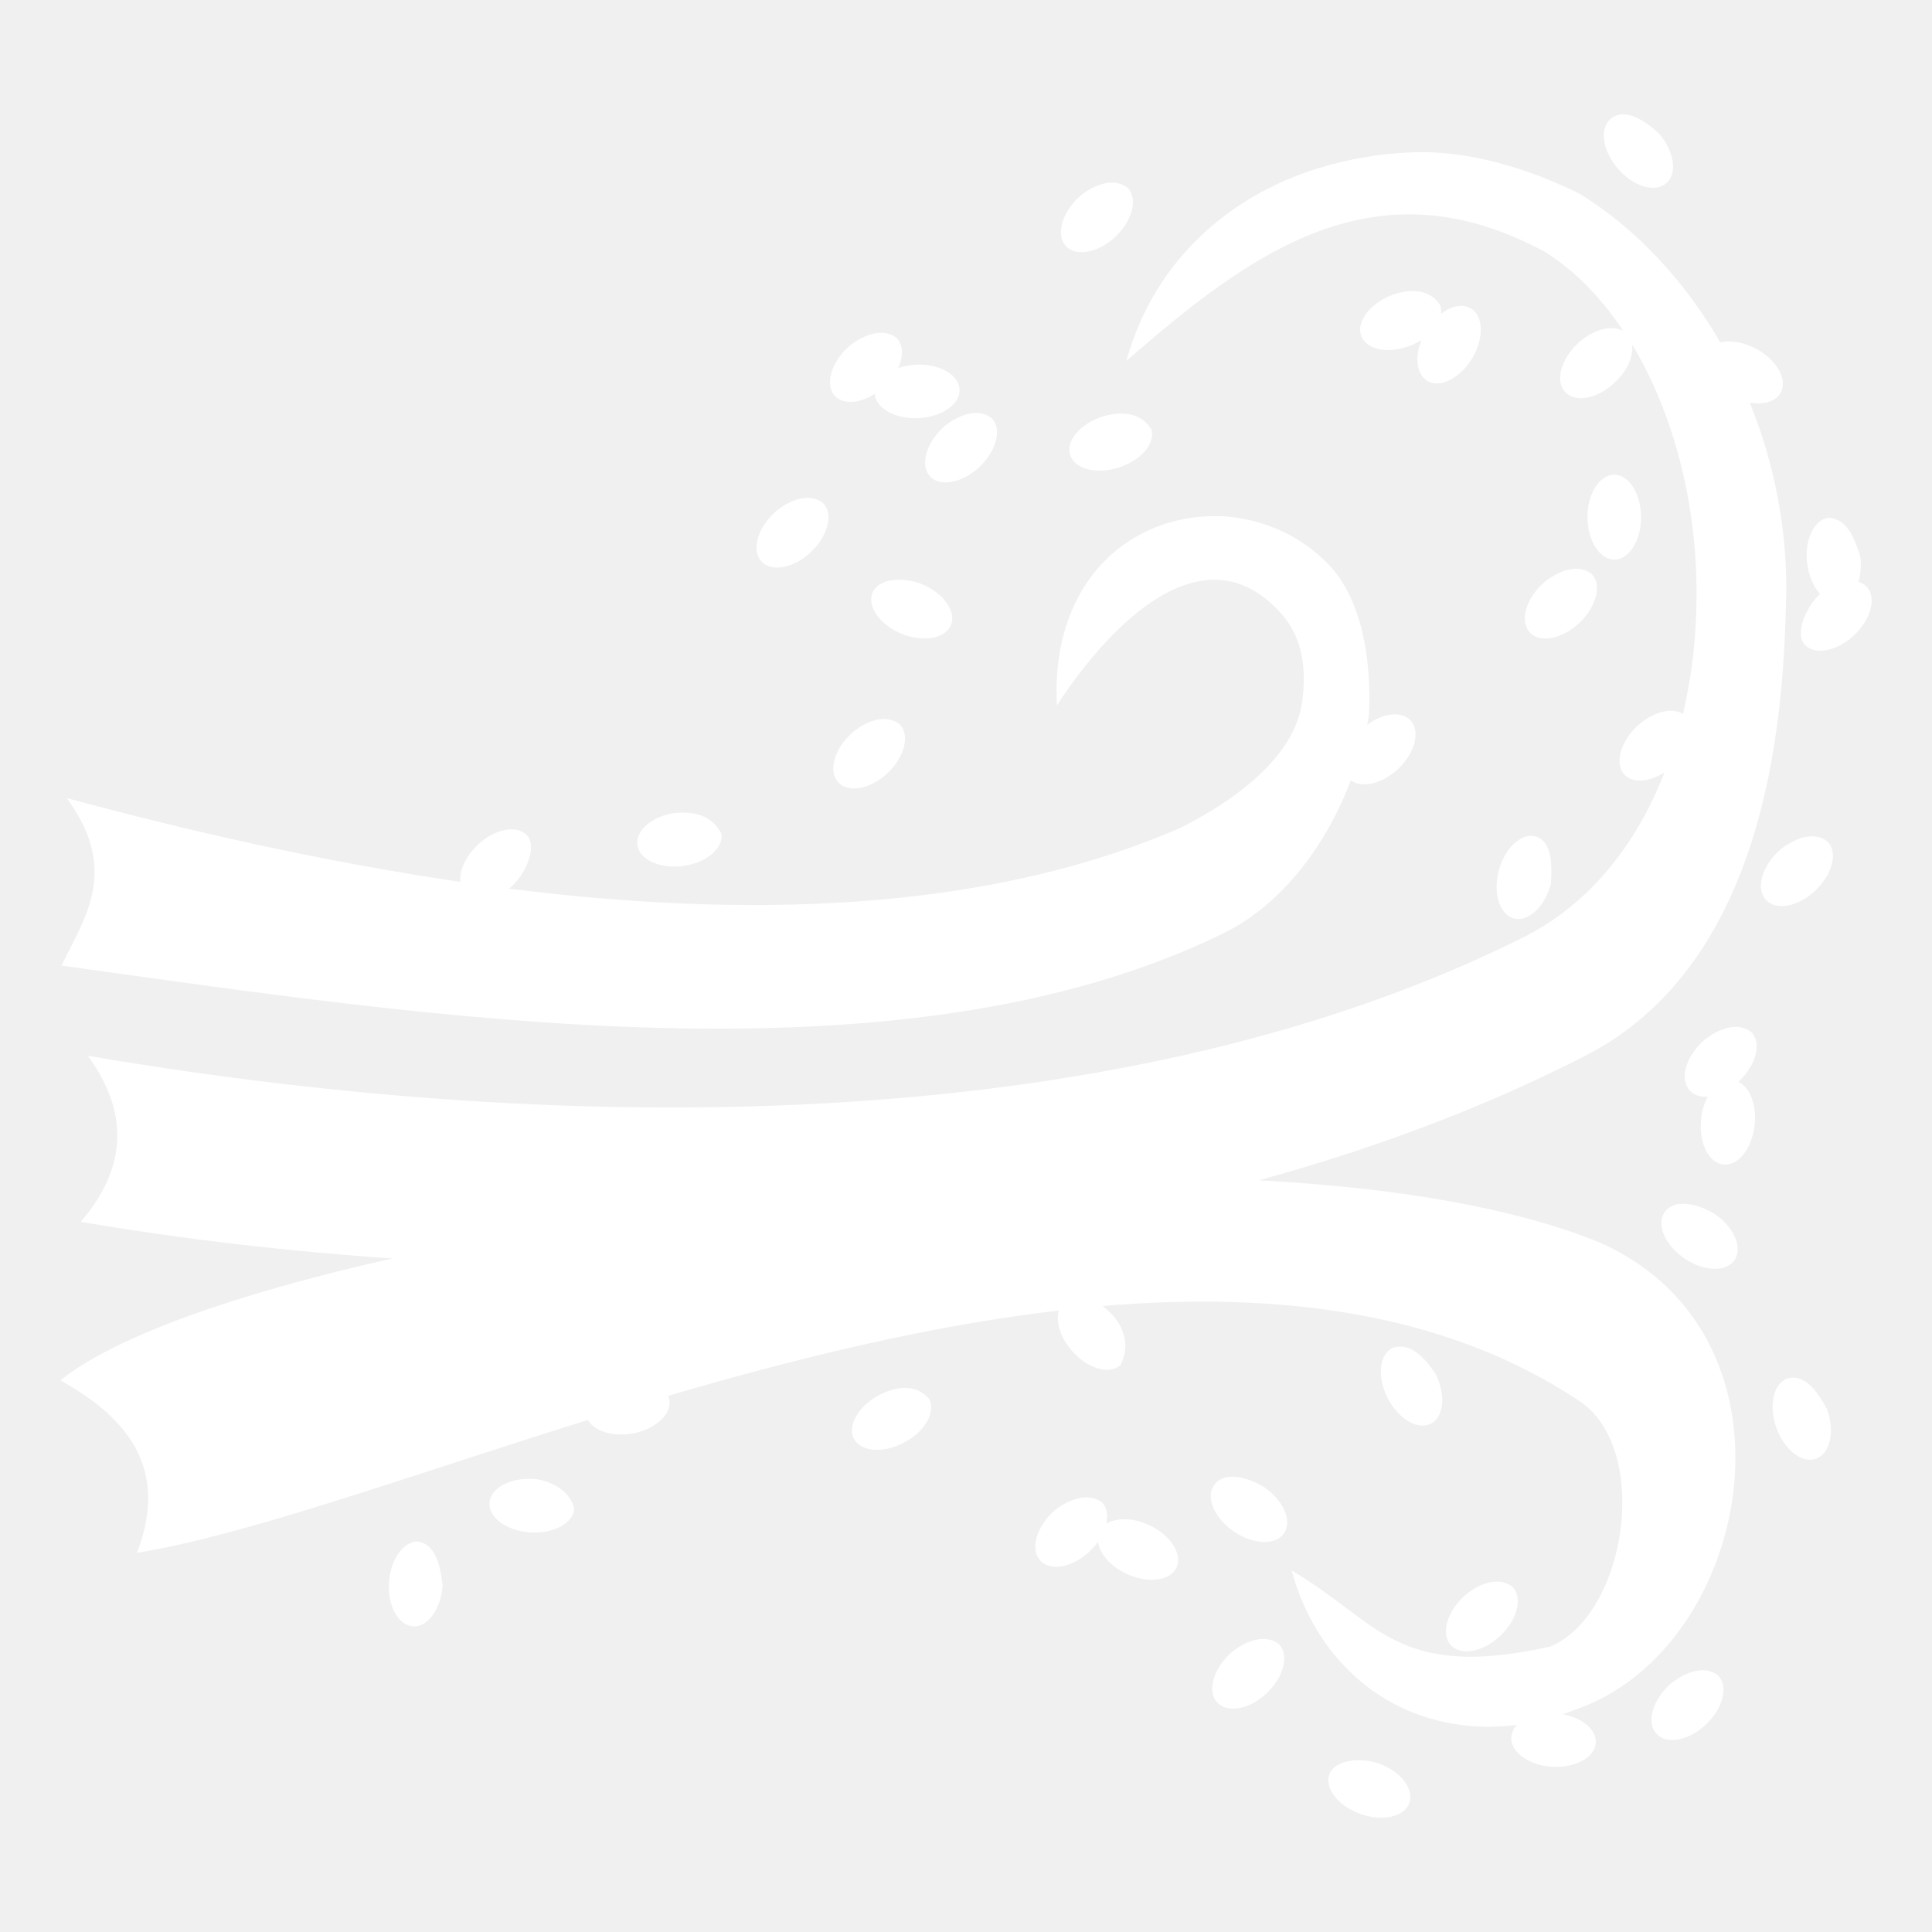
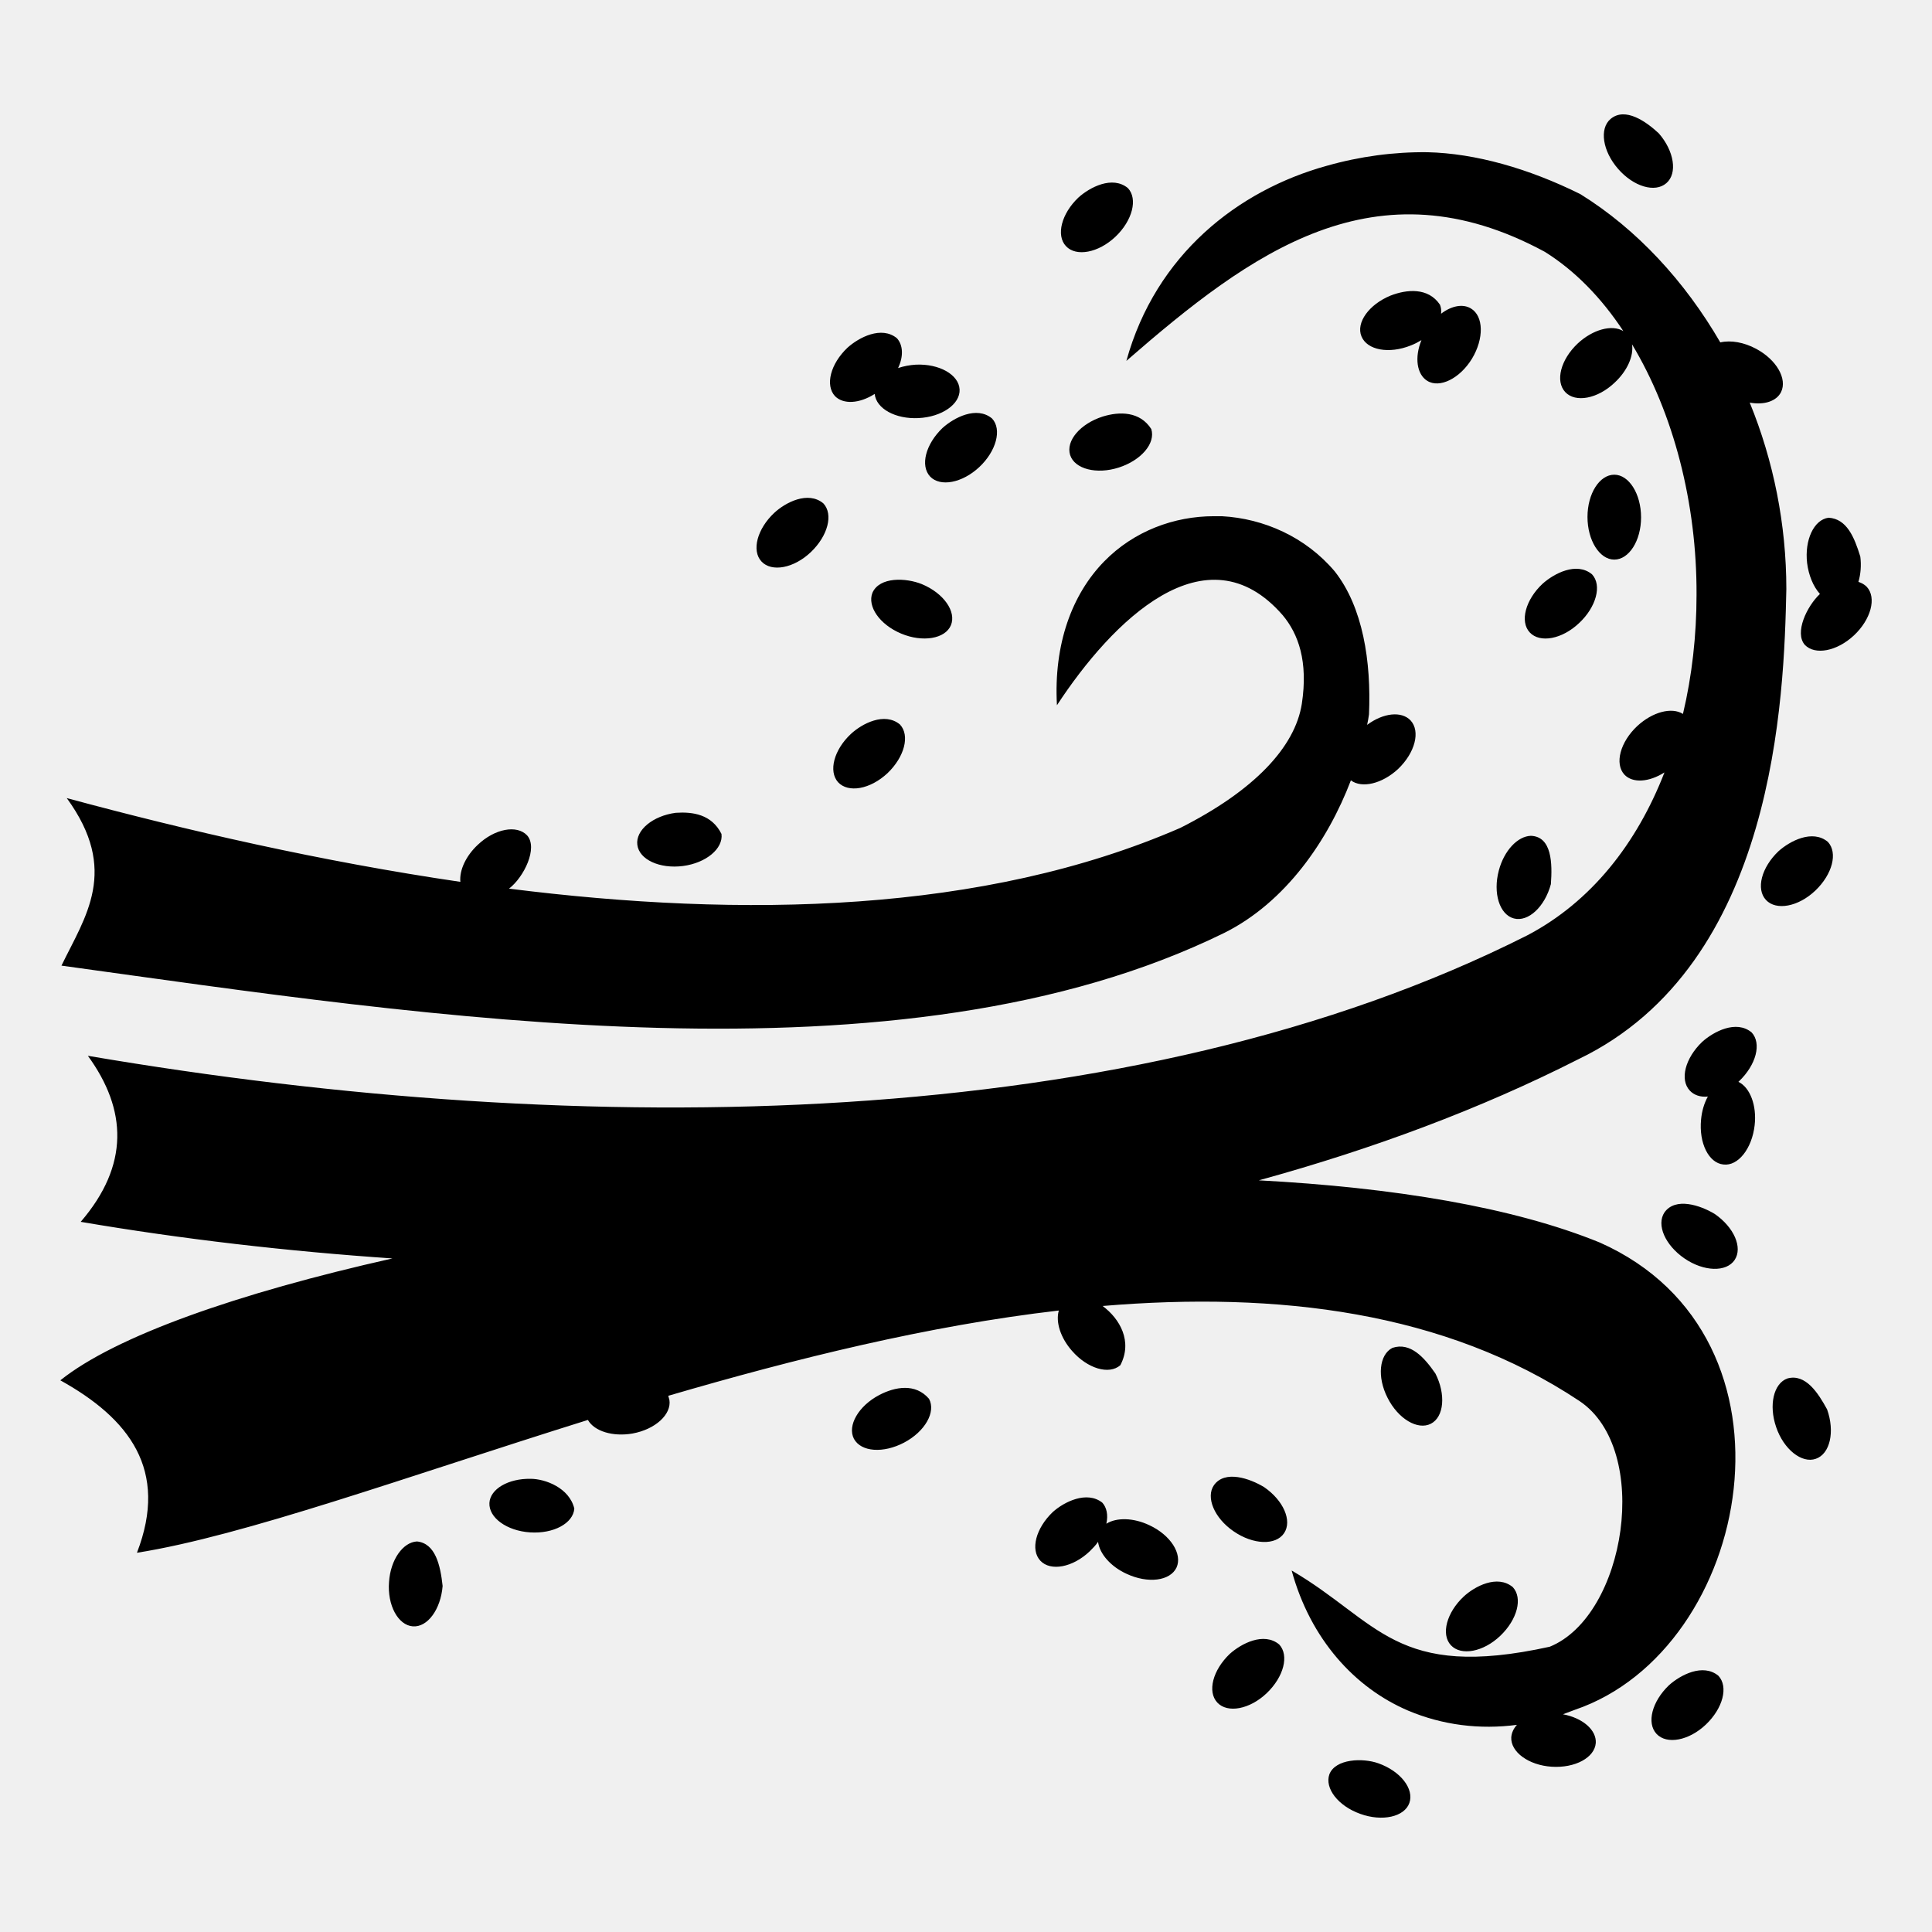
<svg xmlns="http://www.w3.org/2000/svg" viewBox="0 0 512 512" style="height: 512px; width: 512px;">
  <g class="" transform="translate(0,0)" style="">
-     <path d="M426.8 31.54c-3 2.57-2.1 8.5 2 13.2 4.1 4.72 9.8 6.42 12.8 3.8 3-2.57 2.1-8.5-2-13.2-3.3-3.08-8.9-7.1-12.8-3.8zm-48.5 8.8c-8.9-.1-17.9 1.1-26.7 3.6-23.5 6.5-45.3 23.5-53.1 51.7 33.1-28.8 66-53.2 110.9-28.9 8 5 15 12.2 20.8 21-3-1.82-8.1-.43-12.1 3.3-4.5 4.25-6 9.96-3.3 12.86 2.7 2.9 8.6 1.8 13.1-2.5 3.3-3.06 5.1-7.04 4.6-10.16 11 18.26 17.2 42.16 17.1 66.36 0 10.8-1.2 21.5-3.6 31.6-3-1.9-8.1-.5-12.1 3.2-4.5 4.2-6.1 10-3.4 12.9 2.2 2.3 6.5 2 10.6-.6-7.3 18.8-19.4 34.3-36.4 43.2-104.5 52.7-249.3 54.4-381.41 31.9 10.4 14.3 11 29-1.9 44 27 4.6 54.7 7.8 82.61 9.7-41.01 9.2-73.41 20.6-88.01 32.3 18.2 10.1 28.8 23.7 20.3 45.7 28.4-4.5 71.21-20.1 119.51-35.2 1.7 3 6.6 4.5 11.8 3.6 6.1-1.1 10.4-5.1 9.8-8.9-.1-.4-.2-.7-.3-1.1 33.5-9.8 68.9-18.6 103.5-22.6-.9 3.1.5 7.3 3.5 10.7 4.1 4.7 9.8 6.4 12.8 3.8 3.3-6.3-.1-12.3-4.7-15.7 46.5-3.9 90.8 1.5 126.4 25.2 19.2 12.9 12.3 56.9-7.9 65.1-40.9 9-45.3-6.7-68.4-20.2 5 18.3 16.8 31.1 30.8 37.1 9.2 3.9 19.1 5.1 28.9 3.8-.9 1-1.4 2.1-1.5 3.3-.2 3.9 4.6 7.4 10.7 7.8 6.2.4 11.4-2.4 11.7-6.3.2-3.4-3.4-6.6-8.7-7.6 1.1-.4 2.1-.8 3.2-1.2 46.9-16 63-98.7 6.6-123.8-23-9.4-54.7-14.6-90.4-16.5 30.2-8.3 58.7-18.9 84.7-32.1 52.4-25.2 54.5-96.3 55.1-124.6 0-17.1-3.4-34-9.7-49.4 3.9.7 7.1-.4 8.3-2.8 1.7-3.5-1.2-8.57-6.6-11.46-3.2-1.72-6.7-2.35-9.5-1.7-9.4-16.2-22.1-30-37.1-39.3-13.7-6.8-27.8-10.8-40.5-11.1zm-92.5 12c-4.5 4.26-6 10.04-3.3 12.9 2.7 2.88 8.6 1.76 13.1-2.5s6-10.04 3.3-12.9c-4.1-3.37-10.1-.21-13.1 2.5zm82.7 26c-5.7 2.34-9.2 7.17-7.7 10.8 1.5 3.66 7.3 4.73 13.1 2.4 1-.39 1.9-.86 2.8-1.4-1.9 4.64-1.2 9.06 1.5 10.76 3.3 2.1 8.7-.6 11.9-5.86 3.2-5.32 3.1-11.27-.3-13.3-2.1-1.27-5.1-.74-7.9 1.4.1-.85 0-1.66-.3-2.4-3.1-4.61-8.8-4.08-13.1-2.4zm-143.9 13.8c-4.5 4.25-6 9.96-3.3 12.86 2.2 2.2 6.4 2 10.5-.6.4 3.9 5.5 6.7 11.6 6.4 6.2-.3 11.1-3.7 10.9-7.6-.2-3.92-5.4-6.85-11.6-6.56-1.6.1-3.2.39-4.7.9 1.5-3.15 1.3-6.12-.3-7.9-4.1-3.37-10.1-.21-13.1 2.5zm25.2 21.26c-4.5 4.3-6 10-3.3 12.9 2.7 2.8 8.5 1.7 13-2.5s6.1-10 3.4-12.9c-4.1-3.4-10.1-.2-13.1 2.5zm42.4-3c-5.9 1.9-9.8 6.4-8.6 10.2 1.2 3.7 7 5.2 12.9 3.3 5.9-1.9 9.8-6.4 8.6-10.2-3-4.7-8.4-4.7-12.9-3.3zm135.6 15.4c-3.9 0-7.1 5-7.1 11.2 0 6.2 3.2 11.3 7.1 11.3 3.9 0 7.1-5 7.1-11.2 0-6.2-3.2-11.3-7.1-11.3zm-222.6 10.1c-4.5 4.2-6.1 10-3.4 12.9 2.7 2.9 8.6 1.8 13.1-2.5s6-10 3.3-12.9c-4.1-3.4-10.1-.2-13 2.5zm116.5.9c-10.5 0-21.2 3.9-29.1 12-8.5 8.7-13.4 21.9-12.5 38.1 14.6-22.3 39.5-47.2 59.8-23.9 4.2 5 6.8 12.3 5.1 23.5-1.8 11.5-12.6 23-32.2 32.9-52.2 22.7-116 23.9-177.9 16.1 4-3.1 7.7-10.8 4.8-14.1-2.7-2.9-8.6-1.8-13.1 2.5-3.1 2.9-4.9 6.7-4.6 9.8-36.81-5.4-72.51-13.6-104.31-22.2 14 19.2 4.9 31.4-1.4 44.4 97.11 13.4 222.31 33.5 308.21-8.7 16.2-8.1 27.4-24.4 33.5-40.4 2.9 2.2 8.3.9 12.5-3 4.5-4.3 6-10 3.3-12.9-2.4-2.5-7.2-2-11.5 1.2.2-1 .4-1.9.5-2.8.6-14-1.6-28.4-9.1-37.9-7.7-9.1-18.8-14-29.9-14.6zm162.9.4c-3.9.5-6.4 5.9-5.7 12 .4 3.2 1.6 6.2 3.4 8.2-3.5 3.3-6.8 10.3-4 13.5 2.7 2.8 8.5 1.7 13-2.5s6.1-10 3.4-12.9c-.6-.6-1.3-1-2.2-1.3.6-2 .8-4.4.5-6.7-1.6-5.2-3.6-10-8.4-10.3zm-75.8 17.5c-4.5 4.2-6.1 10-3.4 12.9 2.7 2.9 8.6 1.8 13.1-2.5 4.5-4.2 6.1-10 3.4-12.9-4.1-3.4-10.1-.2-13.1 2.5zm-177.6 2.4c-1.4 3.6 1.9 8.4 7.6 10.8 5.7 2.4 11.7 1.4 13.2-2.2s-1.9-8.5-7.7-10.9c-4.2-1.7-11.2-2-13.1 2.3zm-5.7 37.4c-4.5 4.2-6 9.9-3.4 12.8 2.7 2.9 8.5 1.9 13.1-2.4 4.5-4.3 6-10 3.3-12.9-4.1-3.4-10.1-.2-13 2.5zm-46.4 20.9c-6.1.8-10.7 4.6-10.2 8.5.5 3.9 5.9 6.4 12.1 5.6 6.1-.8 10.7-4.6 10.2-8.5-2.6-5.2-7.6-5.9-12.1-5.6zm292.2 10.2c-4.5 4.3-6 10-3.3 12.9 2.7 2.9 8.6 1.8 13.1-2.5s6-10 3.3-12.9c-4.1-3.4-10.1-.2-13.1 2.5zm-65.6-4.1c-3.5.1-7.1 3.9-8.5 9.2-1.6 6 .2 11.7 4 12.7s8.2-3.1 9.8-9.1c.4-5.4.3-12.6-5.3-12.8zm45.4 54.6c-4.5 4.3-6 10-3.3 12.9 1.1 1.2 2.8 1.8 4.8 1.6-1 1.8-1.6 3.9-1.8 6.1-.6 6.2 2 11.5 5.9 11.9 3.9.5 7.6-4.2 8.3-10.4.6-5.2-1.2-10-4.3-11.5l.2-.2c4.5-4.3 6-10 3.3-12.9-4.1-3.4-10.1-.2-13.1 2.5zm-10 45.2c-2.2 3.3.2 8.7 5.3 12.2s11.1 3.7 13.3.4c2.2-3.3-.2-8.7-5.3-12.2-3.8-2.3-10.4-4.5-13.3-.4zM369 357.2c-3.5 1.8-4.1 7.7-1.3 13.2 2.8 5.6 8 8.7 11.5 6.9 3.5-1.8 4-7.8 1.2-13.3-2.9-4.2-6.6-8.4-11.4-6.8zm104.7 8.1c-3.7 1.3-5 7.1-3 12.9 2 5.9 6.8 9.7 10.5 8.4 3.8-1.3 5.1-7.2 3-13.1-2.4-4.4-5.7-9.5-10.5-8.2zM233 369.7c-5.5 2.9-8.5 8.1-6.7 11.6 1.9 3.5 7.8 3.9 13.3 1 5.5-2.9 8.5-8.1 6.6-11.6-3.6-4.2-9-3.2-13.2-1zm88.7 23.9c-2.2 3.2.1 8.7 5.2 12.2 5.2 3.6 11.2 3.8 13.4.5 2.2-3.3-.2-8.7-5.3-12.2-3.8-2.3-10.4-4.6-13.3-.5zm-181.1-1.7c-5.9-.1-10.7 2.7-10.9 6.4-.2 3.9 4.6 7.4 10.8 7.8 6.2.4 11.4-2.4 11.7-6.3-1.3-5.5-7.7-7.9-11.6-7.9zm138.4 8.8c-4.5 4.3-6 10-3.3 12.9 2.7 2.9 8.6 1.8 13.1-2.5.8-.8 1.6-1.6 2.2-2.5.4 3.2 3.4 6.6 7.6 8.5 5.6 2.6 11.5 1.9 13.2-1.7 1.6-3.6-1.6-8.6-7.2-11.2-4.2-2-8.7-2.1-11.4-.4.5-2.3.1-4.3-1.1-5.6-4.1-3.2-10.1-.2-13.1 2.5zm-168.5 7.8c-3.7.2-7 4.8-7.4 10.7-.5 6.2 2.4 11.5 6.3 11.8 3.9.3 7.4-4.5 7.9-10.7-.6-5.5-1.9-11.3-6.8-11.8zm277.4 14.6c-4.5 4.2-6.1 10-3.4 12.9 2.7 2.9 8.6 1.8 13.1-2.5s6-10 3.3-12.9c-4.1-3.4-10.1-.2-13 2.5zm-62 15.2c-4.5 4.3-6 10-3.3 12.9 2.7 2.9 8.6 1.8 13.1-2.5s6-10 3.3-12.9c-4.1-3.4-10.1-.2-13.1 2.5zm116.4 8.3c-4.5 4.3-6 10-3.3 12.9 2.7 2.9 8.6 1.8 13.1-2.5s6-10 3.3-12.9c-4.1-3.4-10.1-.2-13.1 2.5zm-90 23.6c-1.3 3.7 2.3 8.4 8.2 10.5 5.8 2.1 11.7.8 13-2.9 1.3-3.7-2.3-8.4-8.2-10.5-4.2-1.5-11.4-1.2-13 2.9z" fill="#fff" fill-opacity="1" />
+     <path d="M426.8 31.54c-3 2.57-2.1 8.5 2 13.2 4.1 4.72 9.8 6.42 12.8 3.8 3-2.57 2.1-8.5-2-13.2-3.3-3.08-8.9-7.1-12.8-3.8zm-48.5 8.8c-8.9-.1-17.9 1.1-26.7 3.6-23.5 6.5-45.3 23.5-53.1 51.7 33.1-28.8 66-53.2 110.9-28.9 8 5 15 12.2 20.8 21-3-1.82-8.1-.43-12.1 3.3-4.5 4.25-6 9.96-3.3 12.86 2.7 2.9 8.6 1.8 13.1-2.5 3.3-3.06 5.1-7.04 4.6-10.16 11 18.26 17.2 42.16 17.1 66.36 0 10.8-1.2 21.5-3.6 31.6-3-1.9-8.1-.5-12.1 3.2-4.5 4.2-6.1 10-3.4 12.9 2.2 2.3 6.5 2 10.6-.6-7.3 18.8-19.4 34.3-36.4 43.2-104.5 52.7-249.3 54.4-381.41 31.9 10.4 14.3 11 29-1.9 44 27 4.6 54.7 7.8 82.61 9.7-41.01 9.2-73.41 20.6-88.01 32.3 18.2 10.1 28.8 23.7 20.3 45.7 28.4-4.5 71.21-20.1 119.51-35.2 1.7 3 6.6 4.5 11.8 3.6 6.1-1.1 10.4-5.1 9.8-8.9-.1-.4-.2-.7-.3-1.1 33.5-9.8 68.9-18.6 103.5-22.6-.9 3.1.5 7.3 3.5 10.7 4.1 4.7 9.8 6.4 12.8 3.8 3.3-6.3-.1-12.3-4.7-15.7 46.5-3.9 90.8 1.5 126.4 25.2 19.2 12.9 12.3 56.9-7.9 65.1-40.9 9-45.3-6.7-68.4-20.2 5 18.3 16.8 31.1 30.8 37.1 9.2 3.9 19.1 5.1 28.9 3.8-.9 1-1.4 2.1-1.5 3.3-.2 3.9 4.6 7.4 10.7 7.8 6.2.4 11.4-2.4 11.7-6.3.2-3.4-3.4-6.6-8.7-7.6 1.1-.4 2.1-.8 3.2-1.2 46.9-16 63-98.7 6.6-123.8-23-9.4-54.7-14.6-90.4-16.5 30.2-8.3 58.7-18.9 84.7-32.1 52.4-25.2 54.5-96.3 55.1-124.6 0-17.1-3.4-34-9.7-49.4 3.9.7 7.1-.4 8.3-2.8 1.7-3.5-1.2-8.57-6.6-11.46-3.2-1.72-6.7-2.35-9.5-1.7-9.4-16.2-22.1-30-37.1-39.3-13.7-6.8-27.8-10.8-40.5-11.1zm-92.5 12c-4.5 4.26-6 10.04-3.3 12.9 2.7 2.88 8.6 1.76 13.1-2.5s6-10.04 3.3-12.9c-4.1-3.37-10.1-.21-13.1 2.5zm82.7 26c-5.7 2.34-9.2 7.17-7.7 10.8 1.5 3.66 7.3 4.73 13.1 2.4 1-.39 1.9-.86 2.8-1.4-1.9 4.64-1.2 9.06 1.5 10.76 3.3 2.1 8.7-.6 11.9-5.86 3.2-5.32 3.1-11.27-.3-13.3-2.1-1.27-5.1-.74-7.9 1.4.1-.85 0-1.66-.3-2.4-3.1-4.61-8.8-4.08-13.1-2.4zm-143.9 13.8c-4.5 4.25-6 9.96-3.3 12.86 2.2 2.2 6.4 2 10.5-.6.4 3.9 5.5 6.7 11.6 6.4 6.2-.3 11.1-3.7 10.9-7.6-.2-3.92-5.4-6.85-11.6-6.56-1.6.1-3.2.39-4.7.9 1.5-3.15 1.3-6.12-.3-7.9-4.1-3.37-10.1-.21-13.1 2.5zm25.2 21.26c-4.5 4.3-6 10-3.3 12.9 2.7 2.8 8.5 1.7 13-2.5s6.1-10 3.4-12.9c-4.1-3.4-10.1-.2-13.1 2.5zm42.4-3c-5.9 1.9-9.8 6.4-8.6 10.2 1.2 3.7 7 5.2 12.9 3.3 5.9-1.9 9.8-6.4 8.6-10.2-3-4.7-8.4-4.7-12.9-3.3zm135.6 15.4c-3.9 0-7.1 5-7.1 11.2 0 6.2 3.2 11.3 7.1 11.3 3.9 0 7.1-5 7.1-11.2 0-6.2-3.2-11.3-7.1-11.3zm-222.6 10.1c-4.5 4.2-6.1 10-3.4 12.9 2.7 2.9 8.6 1.8 13.1-2.5s6-10 3.3-12.9c-4.1-3.4-10.1-.2-13 2.5zm116.5.9c-10.5 0-21.2 3.9-29.1 12-8.5 8.7-13.4 21.9-12.5 38.1 14.6-22.3 39.5-47.2 59.8-23.9 4.2 5 6.8 12.3 5.1 23.5-1.8 11.5-12.6 23-32.2 32.9-52.2 22.7-116 23.9-177.9 16.1 4-3.1 7.7-10.8 4.8-14.1-2.7-2.9-8.6-1.8-13.1 2.5-3.1 2.9-4.9 6.7-4.6 9.8-36.81-5.4-72.51-13.6-104.31-22.2 14 19.2 4.9 31.4-1.4 44.4 97.11 13.4 222.31 33.5 308.21-8.7 16.2-8.1 27.4-24.4 33.5-40.4 2.9 2.2 8.3.9 12.5-3 4.5-4.3 6-10 3.3-12.9-2.4-2.5-7.2-2-11.5 1.2.2-1 .4-1.9.5-2.8.6-14-1.6-28.4-9.1-37.9-7.7-9.1-18.8-14-29.9-14.6zm162.9.4c-3.9.5-6.4 5.9-5.7 12 .4 3.2 1.6 6.2 3.4 8.2-3.5 3.3-6.8 10.3-4 13.5 2.7 2.8 8.5 1.7 13-2.5s6.1-10 3.4-12.9c-.6-.6-1.3-1-2.2-1.3.6-2 .8-4.4.5-6.7-1.6-5.2-3.6-10-8.4-10.3zm-75.8 17.5c-4.5 4.2-6.1 10-3.4 12.9 2.7 2.9 8.6 1.8 13.1-2.5 4.5-4.2 6.1-10 3.4-12.9-4.1-3.4-10.1-.2-13.1 2.5zm-177.6 2.4c-1.4 3.6 1.9 8.4 7.6 10.8 5.7 2.4 11.7 1.4 13.2-2.2s-1.9-8.5-7.7-10.9c-4.2-1.7-11.2-2-13.1 2.3zm-5.7 37.4c-4.5 4.2-6 9.9-3.4 12.8 2.7 2.9 8.5 1.9 13.1-2.4 4.5-4.3 6-10 3.3-12.9-4.1-3.4-10.1-.2-13 2.5zm-46.4 20.9c-6.1.8-10.7 4.6-10.2 8.5.5 3.9 5.9 6.4 12.1 5.6 6.1-.8 10.7-4.6 10.2-8.5-2.6-5.2-7.6-5.9-12.1-5.6zm292.2 10.2c-4.5 4.3-6 10-3.3 12.9 2.7 2.9 8.6 1.8 13.1-2.5s6-10 3.3-12.9c-4.1-3.4-10.1-.2-13.1 2.5zm-65.6-4.1c-3.5.1-7.1 3.9-8.5 9.2-1.6 6 .2 11.7 4 12.7s8.2-3.1 9.8-9.1c.4-5.4.3-12.6-5.3-12.8zm45.4 54.6c-4.5 4.3-6 10-3.3 12.9 1.1 1.2 2.8 1.8 4.8 1.6-1 1.8-1.6 3.9-1.8 6.1-.6 6.2 2 11.5 5.9 11.9 3.9.5 7.6-4.2 8.3-10.4.6-5.2-1.2-10-4.3-11.5l.2-.2c4.5-4.3 6-10 3.3-12.9-4.1-3.4-10.1-.2-13.1 2.5zm-10 45.2c-2.2 3.3.2 8.7 5.3 12.2s11.1 3.7 13.3.4c2.2-3.3-.2-8.7-5.3-12.2-3.8-2.3-10.4-4.5-13.3-.4zM369 357.2c-3.5 1.8-4.1 7.7-1.3 13.2 2.8 5.6 8 8.7 11.5 6.9 3.5-1.8 4-7.8 1.2-13.3-2.9-4.2-6.6-8.4-11.4-6.8zm104.7 8.1c-3.7 1.3-5 7.1-3 12.9 2 5.9 6.8 9.7 10.5 8.4 3.8-1.3 5.1-7.2 3-13.1-2.4-4.4-5.7-9.5-10.5-8.2zM233 369.7c-5.5 2.9-8.5 8.1-6.7 11.6 1.9 3.5 7.8 3.9 13.3 1 5.5-2.9 8.5-8.1 6.6-11.6-3.6-4.2-9-3.2-13.2-1zm88.7 23.9c-2.2 3.2.1 8.7 5.2 12.2 5.2 3.6 11.2 3.8 13.4.5 2.2-3.3-.2-8.7-5.3-12.2-3.8-2.3-10.4-4.6-13.3-.5zm-181.1-1.7c-5.9-.1-10.7 2.7-10.9 6.4-.2 3.9 4.6 7.4 10.8 7.8 6.2.4 11.4-2.4 11.7-6.3-1.3-5.5-7.7-7.9-11.6-7.9zm138.4 8.8c-4.5 4.3-6 10-3.3 12.9 2.7 2.9 8.6 1.8 13.1-2.5.8-.8 1.6-1.6 2.2-2.5.4 3.2 3.4 6.6 7.6 8.5 5.6 2.6 11.5 1.9 13.2-1.7 1.6-3.6-1.6-8.6-7.2-11.2-4.2-2-8.7-2.1-11.4-.4.5-2.3.1-4.3-1.1-5.6-4.1-3.2-10.1-.2-13.1 2.5zm-168.5 7.8c-3.7.2-7 4.8-7.4 10.7-.5 6.2 2.4 11.5 6.3 11.8 3.9.3 7.4-4.5 7.9-10.7-.6-5.5-1.9-11.3-6.8-11.8zm277.4 14.6c-4.5 4.2-6.1 10-3.4 12.9 2.7 2.9 8.6 1.8 13.1-2.5s6-10 3.3-12.9c-4.1-3.4-10.1-.2-13 2.5zm-62 15.2c-4.5 4.3-6 10-3.3 12.9 2.7 2.9 8.6 1.8 13.1-2.5s6-10 3.3-12.9c-4.1-3.4-10.1-.2-13.1 2.5zm116.4 8.3c-4.5 4.3-6 10-3.3 12.9 2.7 2.9 8.6 1.8 13.1-2.5s6-10 3.3-12.9c-4.1-3.4-10.1-.2-13.1 2.5zm-90 23.6c-1.3 3.7 2.3 8.4 8.2 10.5 5.8 2.1 11.7.8 13-2.9 1.3-3.7-2.3-8.4-8.2-10.5-4.2-1.5-11.4-1.2-13 2.9z" fill="#000" fill-opacity="1" />
  </g>
</svg>
